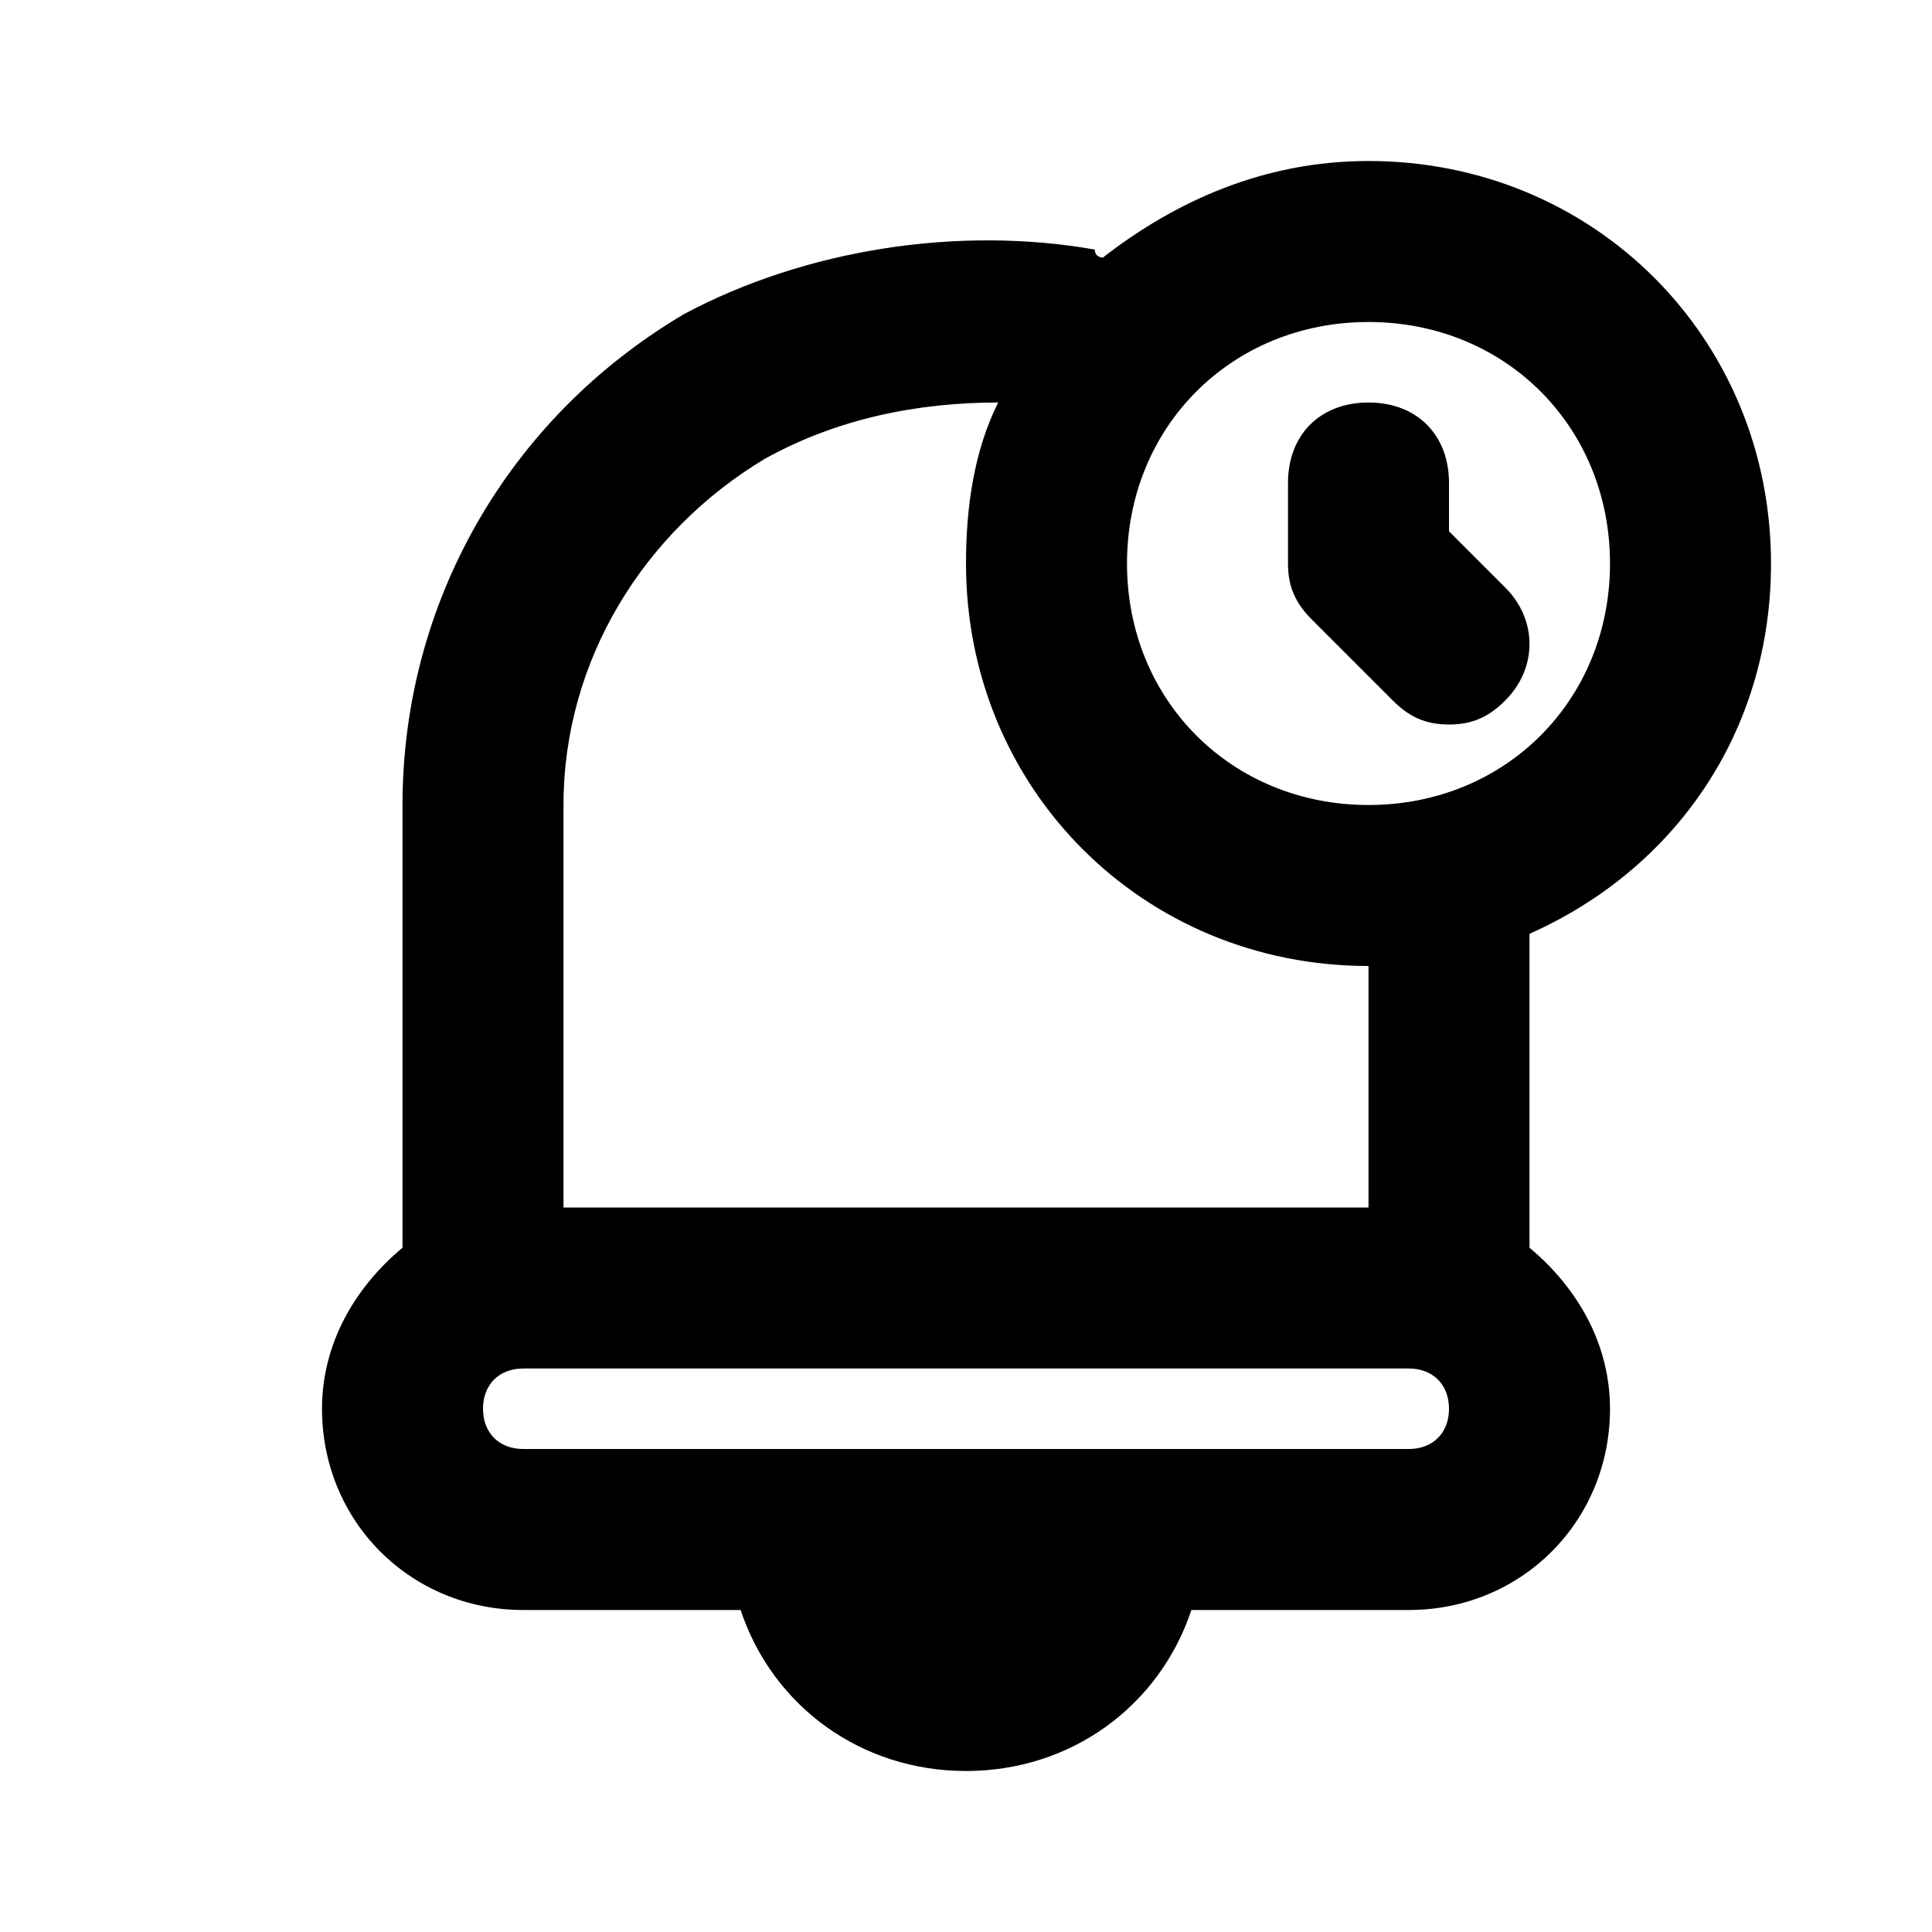
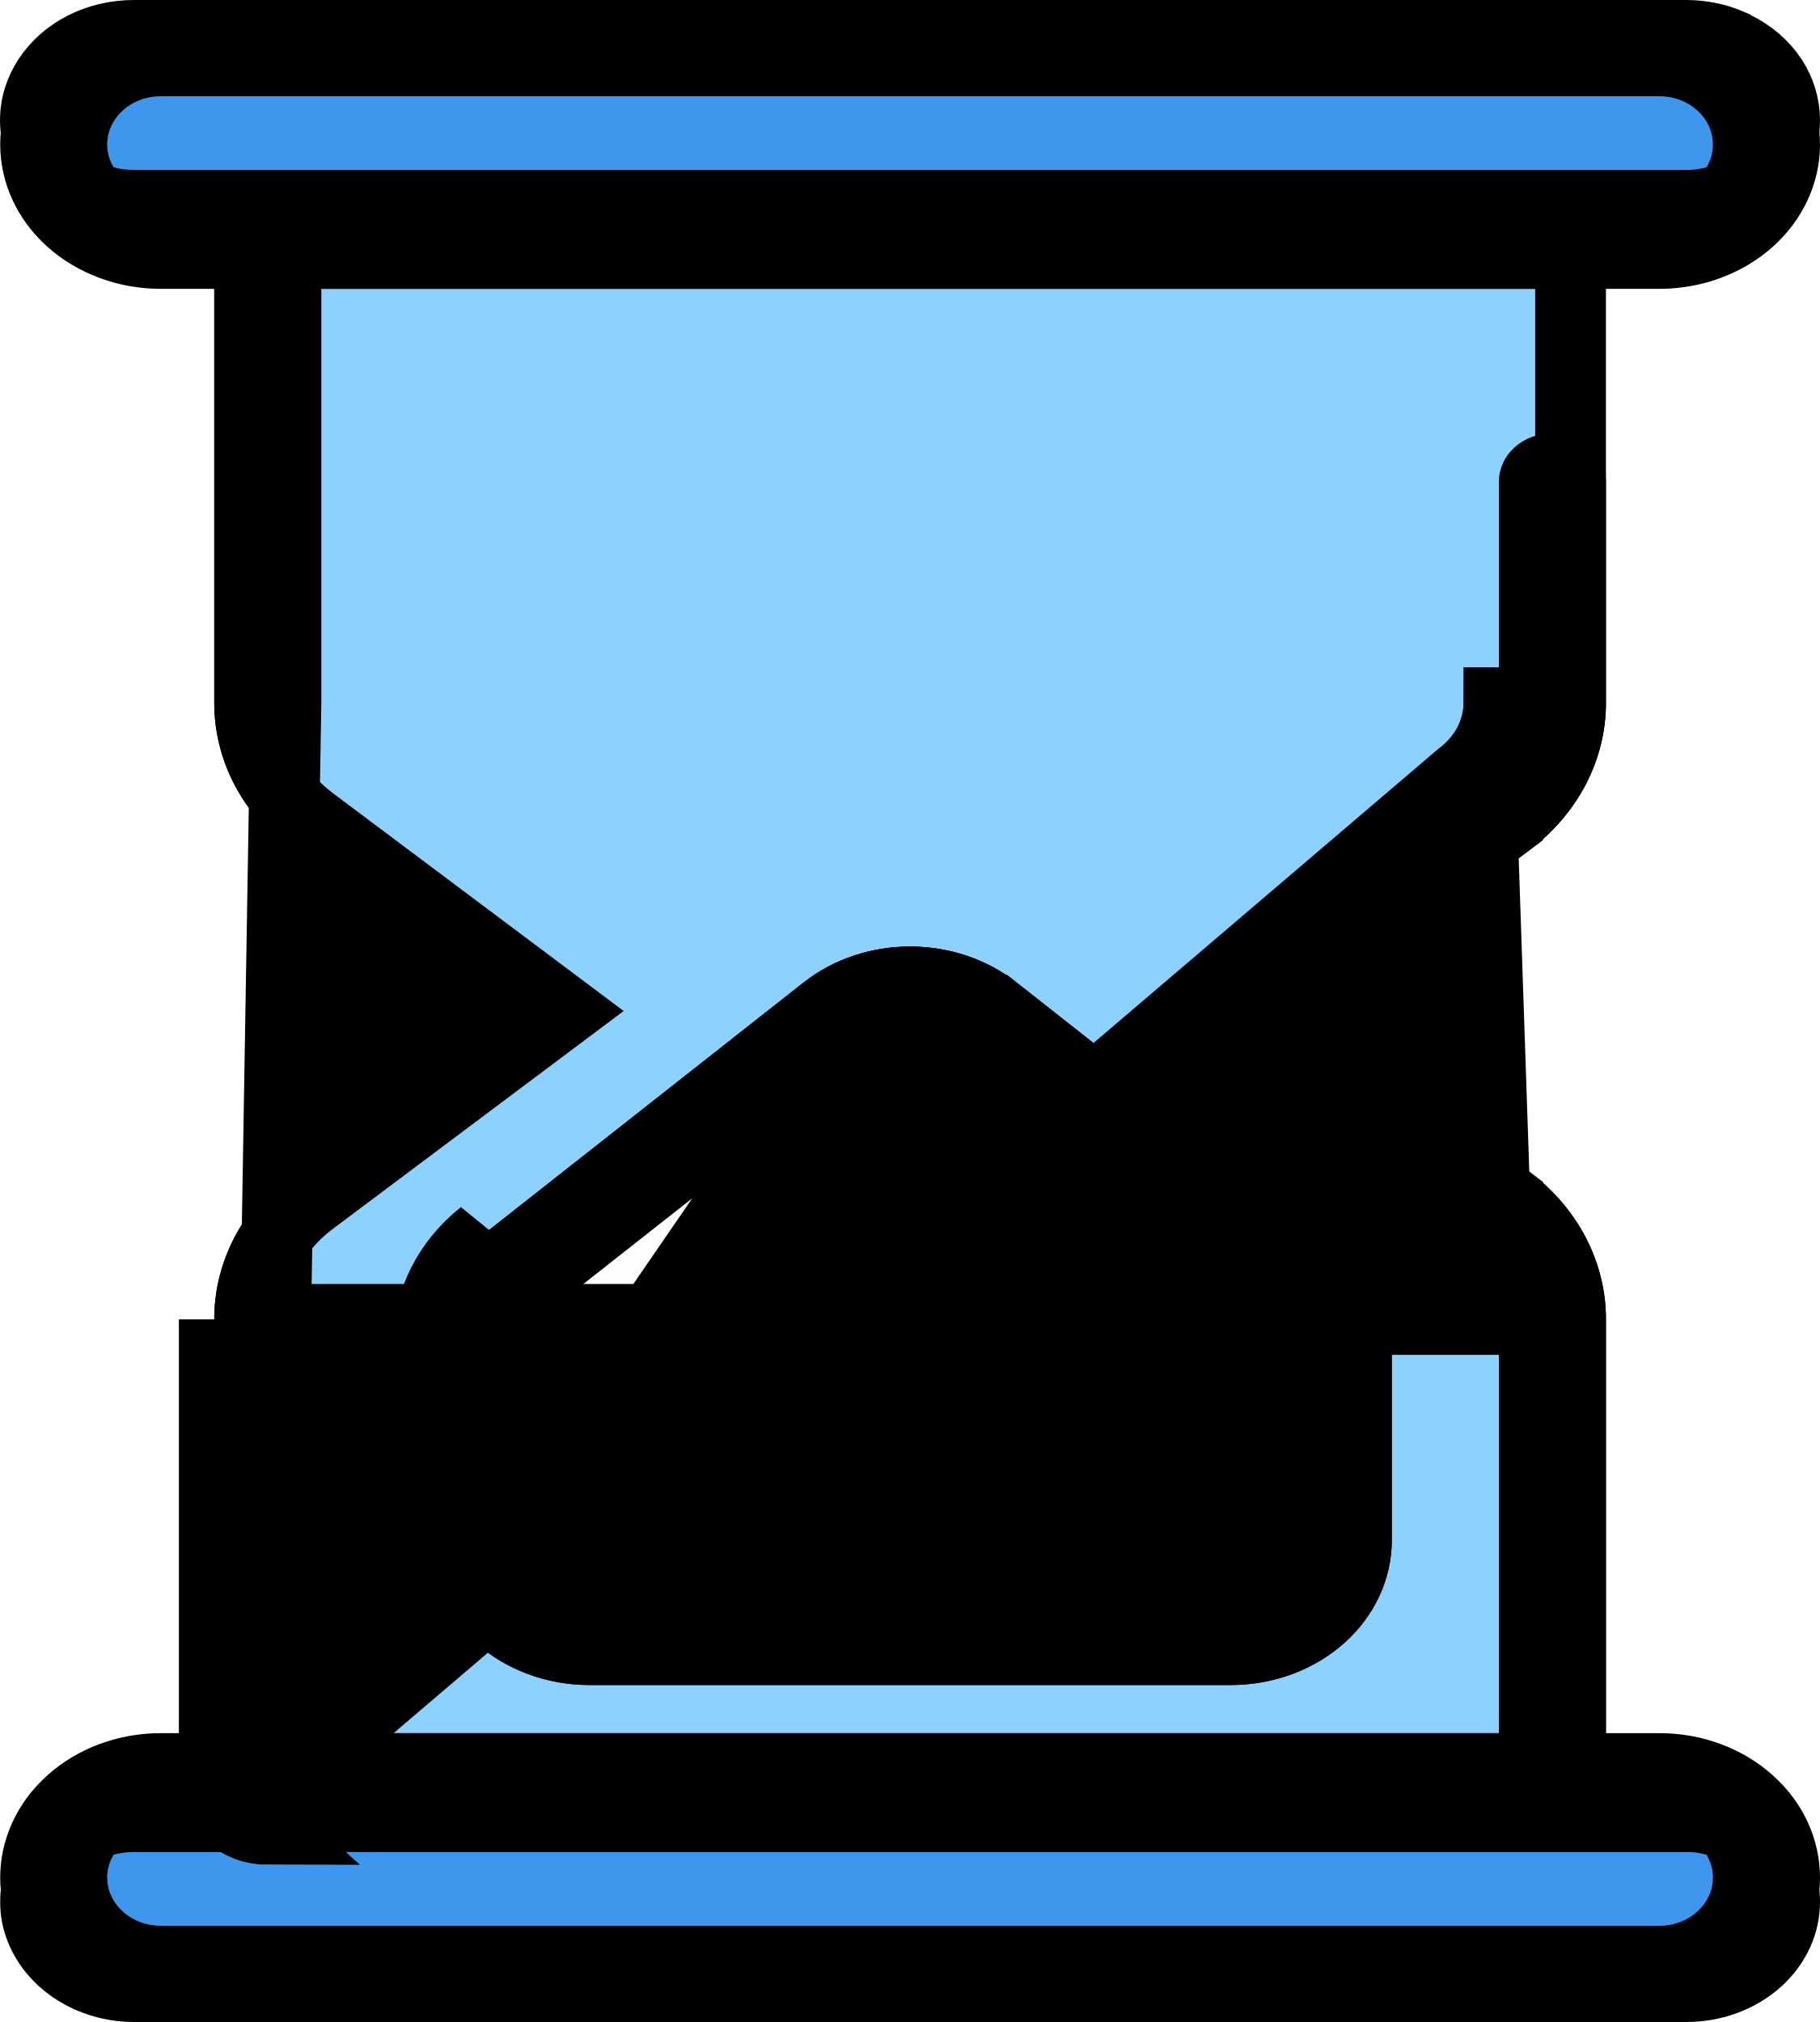
- <svg xmlns="http://www.w3.org/2000/svg" viewBox="0 0 24 24">
-   <path d="M17 2c-1.3 0-2.4.5-3.3 1.2 0 0-.1 0-.1-.1-1.7-.3-3.6 0-5.1.8C6.3 5.2 5 7.5 5 10v5.5c-.6.5-1 1.2-1 2C4 18.9 5.1 20 6.5 20h2.7c.4 1.2 1.5 2 2.8 2s2.4-.8 2.8-2h2.7c1.4 0 2.5-1.1 2.5-2.5 0-.8-.4-1.5-1-2v-3.9c1.8-.8 3-2.5 3-4.6 0-2.8-2.2-5-5-5zm.5 16h-11c-.3 0-.5-.2-.5-.5s.2-.5.5-.5h11c.3 0 .5.2.5.5s-.2.5-.5.5zm-.5-3H7v-5c0-1.8 1-3.4 2.5-4.3.9-.5 1.9-.7 2.9-.7-.3.6-.4 1.3-.4 2 0 2.8 2.2 5 5 5v3zm0-5c-1.7 0-3-1.3-3-3s1.3-3 3-3 3 1.3 3 3-1.3 3-3 3z" />
-   <path d="M18 6.6V6c0-.6-.4-1-1-1s-1 .4-1 1v1c0 .3.1.5.3.7l1 1c.2.2.4.3.7.3s.5-.1.7-.3c.4-.4.4-1 0-1.4l-.7-.7z" />
+ <svg xmlns="http://www.w3.org/2000/svg" width="18" height="20" viewBox="0 0 18 20" fill="none">
+   <path d="M14.911 8.133L14.911 8.134L12.793 9.72L12.419 10L12.793 10.28L14.911 11.866L14.911 11.867C15.111 12.015 15.268 12.199 15.374 12.403C15.48 12.608 15.534 12.829 15.533 13.05V13.052V17.618C15.532 17.639 15.523 17.668 15.493 17.695C15.461 17.724 15.411 17.745 15.352 17.745C15.352 17.745 15.352 17.745 15.352 17.745H2.649C2.649 17.745 2.649 17.745 2.649 17.745C2.59 17.745 2.54 17.724 2.509 17.695C2.478 17.668 2.469 17.639 2.469 17.618L2.469 13.052L2.469 13.05C2.468 12.829 2.521 12.608 2.627 12.403C2.734 12.199 2.891 12.015 3.09 11.867L3.091 11.866L5.209 10.28L5.583 10L5.209 9.72L3.091 8.134L3.09 8.133C2.891 7.985 2.734 7.801 2.627 7.597C2.521 7.392 2.468 7.172 2.469 6.95H2.469V6.948V2.382C2.469 2.361 2.478 2.332 2.509 2.305C2.54 2.276 2.59 2.255 2.649 2.255H15.353C15.411 2.255 15.461 2.276 15.493 2.305C15.523 2.332 15.532 2.361 15.533 2.382L15.533 6.948L15.533 6.95C15.534 7.172 15.48 7.392 15.374 7.597C15.268 7.801 15.111 7.985 14.911 8.133Z" fill="#8DD1FF" stroke="black" stroke-width="0.7" />
+   <path d="M4.237 13.29V15.238C4.238 15.378 4.261 15.518 4.305 15.652L4.237 13.29ZM4.237 13.29C4.236 13.087 4.284 12.885 4.377 12.7C4.47 12.514 4.606 12.349 4.776 12.214L4.237 13.29ZM4.637 15.541C4.605 15.442 4.588 15.339 4.587 15.236L4.587 13.29L4.587 13.29C4.586 13.142 4.621 12.994 4.69 12.857C4.759 12.719 4.862 12.593 4.993 12.489C4.993 12.489 4.993 12.489 4.993 12.489L8.168 9.99C8.168 9.99 8.168 9.99 8.168 9.99C8.395 9.813 8.69 9.713 9.001 9.713C9.311 9.713 9.607 9.813 9.833 9.99C9.833 9.99 9.834 9.99 9.834 9.99L12.294 11.927L12.294 11.928L13 12.482L13.004 12.486L13.012 12.493C13.143 12.597 13.244 12.722 13.312 12.859C13.381 12.996 13.415 13.143 13.415 13.29L13.765 13.29H13.415V15.238C13.414 15.511 13.293 15.781 13.065 15.987C12.835 16.194 12.516 16.316 12.176 16.317H5.825H5.825C5.631 16.317 5.441 16.276 5.27 16.2C5.099 16.124 4.954 16.015 4.843 15.884L4.843 15.883L4.836 15.876C4.745 15.775 4.678 15.661 4.637 15.541Z" fill="#FEFEFE" stroke="black" stroke-width="0.7" />
+   <path d="M9.834 9.99L12.886 12.393V14.504C12.884 14.824 12.741 15.14 12.475 15.378C12.207 15.618 11.838 15.759 11.446 15.759C11.446 15.759 11.446 15.759 11.446 15.759L4.746 15.759C4.699 15.69 4.663 15.617 4.637 15.541C4.605 15.442 4.588 15.339 4.587 15.236L4.587 13.29L4.587 13.29C4.586 13.142 4.621 12.994 4.69 12.857C4.759 12.719 4.861 12.593 4.993 12.489C4.993 12.489 4.993 12.489 4.993 12.489L8.168 9.99C8.168 9.99 8.168 9.99 8.168 9.99C8.395 9.813 8.69 9.713 9.001 9.713C9.311 9.713 9.607 9.813 9.833 9.99C9.833 9.99 9.834 9.99 9.834 9.99Z" fill="#FEFEFE" stroke="black" stroke-width="0.7" />
+   <path d="M17.65 1.19L17.65 1.192C17.65 1.296 17.628 1.401 17.582 1.501C17.537 1.6 17.468 1.693 17.38 1.773C17.291 1.853 17.183 1.918 17.062 1.963C16.941 2.008 16.81 2.031 16.677 2.031H16.677L1.325 2.031L1.324 2.031C1.143 2.031 0.967 1.988 0.815 1.906C0.664 1.825 0.544 1.712 0.465 1.581L0.439 1.537L0.437 1.535C0.376 1.42 0.347 1.297 0.35 1.173C0.353 1.035 0.396 0.898 0.478 0.774C0.561 0.649 0.68 0.542 0.829 0.466C0.978 0.39 1.149 0.35 1.324 0.35H1.325L16.677 0.35L16.677 0.35C16.829 0.35 16.978 0.381 17.112 0.439L17.114 0.441L17.158 0.462C17.314 0.538 17.439 0.648 17.524 0.776C17.608 0.904 17.65 1.047 17.65 1.19ZM17.65 18.81L17.65 18.811C17.65 18.916 17.628 19.02 17.582 19.12C17.537 19.219 17.468 19.312 17.38 19.392C17.291 19.472 17.183 19.537 17.062 19.582C16.941 19.627 16.81 19.65 16.677 19.65H16.677H1.326C1.117 19.65 0.917 19.591 0.752 19.487C0.588 19.383 0.469 19.241 0.405 19.083L0.405 19.083L0.404 19.08C0.368 18.994 0.351 18.903 0.352 18.813L0.352 18.808C0.351 18.703 0.374 18.599 0.419 18.499C0.465 18.4 0.533 18.307 0.622 18.227C0.711 18.147 0.819 18.082 0.94 18.037C1.061 17.992 1.191 17.969 1.324 17.969H1.325L16.677 17.969L16.679 17.969C16.794 17.968 16.908 17.986 17.015 18.022L17.018 18.023C17.211 18.086 17.372 18.2 17.483 18.342C17.593 18.483 17.65 18.647 17.65 18.81Z" fill="#3E96ED" stroke="black" stroke-width="0.7" />
+   <path d="M2.648 17.745H2.648H15.353V18.095L15.353 17.745C15.382 17.745 15.409 17.74 15.434 17.731C15.458 17.722 15.478 17.709 15.493 17.696C15.509 17.682 15.518 17.668 15.524 17.655C15.53 17.642 15.533 17.63 15.533 17.619V17.619V13.05V13.05C15.533 12.828 15.479 12.607 15.373 12.403C15.266 12.199 15.11 12.015 14.911 11.867L14.911 11.867L12.794 10.28L12.42 10L12.794 9.72L14.911 8.133L14.911 8.133C15.11 7.984 15.266 7.801 15.373 7.596C15.479 7.392 15.533 7.172 15.533 6.95L15.533 6.95L15.533 4.762C15.533 4.741 15.524 4.713 15.493 4.685C15.462 4.657 15.412 4.636 15.353 4.636C15.294 4.636 15.244 4.657 15.213 4.685C15.183 4.713 15.174 4.741 15.174 4.762L15.174 6.949L15.174 6.95M2.648 17.745L14.443 7.681C14.562 7.592 14.658 7.48 14.724 7.354C14.79 7.227 14.824 7.089 14.824 6.95H15.174M2.648 17.745C2.62 17.745 2.593 17.74 2.568 17.731C2.543 17.722 2.523 17.709 2.508 17.696C2.493 17.682 2.483 17.668 2.477 17.655C2.471 17.642 2.469 17.63 2.469 17.619V17.619L2.469 13.05L2.469 13.05C2.469 12.828 2.523 12.607 2.629 12.403C2.735 12.199 2.892 12.015 3.091 11.867L3.091 11.867L5.208 10.28L5.581 10L5.208 9.72L3.091 8.133L3.091 8.133C2.892 7.984 2.735 7.801 2.629 7.596C2.523 7.392 2.469 7.172 2.469 6.95V6.95V2.381L2.469 2.381C2.469 2.37 2.471 2.358 2.477 2.345C2.483 2.332 2.493 2.318 2.508 2.304C2.523 2.291 2.543 2.278 2.568 2.269C2.593 2.26 2.62 2.255 2.648 2.255H2.648H15.353C15.412 2.255 15.462 2.276 15.493 2.304C15.524 2.332 15.533 2.36 15.533 2.381C15.533 2.402 15.524 2.43 15.493 2.457C15.462 2.486 15.412 2.507 15.353 2.507H3.178H2.828V2.857V6.95L2.648 17.745ZM15.174 6.95C15.174 7.147 15.126 7.34 15.034 7.516C14.943 7.691 14.812 7.842 14.652 7.962M15.174 6.95L14.652 7.962M14.652 7.962C14.652 7.962 14.652 7.962 14.652 7.962L12.536 9.548C12.457 9.608 12.396 9.68 12.355 9.758C12.315 9.835 12.295 9.918 12.295 10C12.295 10.082 12.315 10.165 12.356 10.243C12.396 10.32 12.457 10.393 12.536 10.452C12.536 10.452 12.536 10.452 12.536 10.452L14.652 12.038C14.652 12.038 14.652 12.038 14.652 12.038C14.812 12.158 14.943 12.309 15.034 12.484C15.126 12.66 15.174 12.853 15.174 13.05C15.174 13.05 15.174 13.05 15.174 13.051M14.652 7.962L14.824 13.05L15.174 13.051M15.174 13.051L15.174 17.143V17.493H14.824H3.178H2.828V17.143V13.05L15.174 13.051ZM2.119 17.619C2.119 17.682 2.133 17.744 2.159 17.801C2.186 17.859 2.225 17.912 2.274 17.956C2.323 18 2.382 18.035 2.446 18.059C2.51 18.083 2.579 18.095 2.648 18.095L2.119 17.619ZM2.119 17.619V13.05V17.619Z" fill="black" stroke="black" stroke-width="0.7" />
+   <path d="M8.436 10.156L8.436 10.155C8.597 10.029 8.798 9.963 9.001 9.963M8.436 10.156L12.742 12.656L9.566 10.156C9.566 10.156 9.566 10.156 9.566 10.156C9.405 10.029 9.204 9.963 9.001 9.963M8.436 10.156L5.26 12.656C5.165 12.731 5.086 12.825 5.03 12.935C4.975 13.044 4.945 13.165 4.945 13.289C4.945 13.289 4.945 13.289 4.945 13.289V15.238L4.945 15.239M8.436 10.156L4.945 15.239M9.001 9.963C9.001 9.963 9.001 9.963 9.001 9.963L9.001 10.313L9 9.963C9 9.963 9 9.963 9.001 9.963ZM4.945 15.239C4.945 15.47 5.048 15.684 5.216 15.835C5.383 15.985 5.602 16.064 5.824 16.064H5.825M4.945 15.239L5.825 16.064M5.825 16.064H12.177H12.177M5.825 16.064H12.177M12.177 16.064C12.399 16.064 12.618 15.985 12.785 15.835C12.953 15.684 13.056 15.47 13.056 15.239V15.238M12.177 16.064L13.056 15.238M13.056 15.238V13.289M13.056 15.238V13.289M13.056 13.289C13.056 13.289 13.056 13.289 13.056 13.289M13.056 13.289V13.289M13.056 13.289C13.056 13.165 13.027 13.044 12.971 12.935M13.056 13.289L12.971 12.935M12.971 12.935C12.916 12.825 12.837 12.731 12.742 12.656L12.971 12.935ZM5.825 16.317C5.485 16.316 5.166 16.195 4.936 15.988C4.707 15.782 4.587 15.511 4.587 15.238V13.289C4.587 13.289 4.587 13.289 4.587 13.289C4.587 13.141 4.622 12.994 4.691 12.857C4.76 12.719 4.863 12.593 4.995 12.489C4.995 12.489 4.995 12.489 4.995 12.489L8.171 9.99C8.171 9.99 8.171 9.99 8.171 9.989C8.397 9.813 8.691 9.712 9.001 9.712C9.311 9.712 9.605 9.813 9.831 9.99C9.831 9.99 9.831 9.99 9.831 9.99L13.006 12.489C13.006 12.489 13.006 12.489 13.006 12.489C13.138 12.593 13.241 12.719 13.311 12.857C13.38 12.994 13.415 13.141 13.415 13.289C13.415 13.289 13.415 13.289 13.415 13.289V15.238C13.415 15.511 13.294 15.782 13.065 15.988C12.835 16.195 12.516 16.316 12.177 16.317H5.825ZM16.412 2.507H1.59C1.25 2.507 0.931 2.385 0.701 2.179C0.472 1.973 0.352 1.702 0.352 1.429C0.352 1.155 0.472 0.884 0.701 0.679C0.931 0.472 1.25 0.35 1.59 0.35H16.412C16.752 0.35 17.071 0.472 17.301 0.679C17.53 0.884 17.65 1.155 17.65 1.429C17.65 1.702 17.53 1.973 17.301 2.179C17.071 2.385 16.752 2.507 16.412 2.507ZM1.59 0.602C1.368 0.602 1.148 0.681 0.981 0.832C0.813 0.983 0.71 1.197 0.71 1.429C0.71 1.66 0.813 1.874 0.981 2.026C1.148 2.176 1.368 2.255 1.59 2.255H16.412C16.634 2.255 16.853 2.176 17.02 2.026C17.189 1.874 17.291 1.66 17.291 1.429C17.291 1.197 17.189 0.983 17.02 0.832C16.853 0.681 16.634 0.602 16.412 0.602H1.59ZM1.59 19.65C1.25 19.65 0.931 19.528 0.701 19.321C0.472 19.116 0.352 18.845 0.352 18.571C0.352 18.298 0.472 18.027 0.701 17.822C0.931 17.614 1.25 17.493 1.59 17.493H16.412C16.752 17.493 17.071 17.614 17.301 17.822C17.53 18.027 17.65 18.298 17.65 18.571C17.65 18.845 17.53 19.116 17.301 19.321C17.071 19.528 16.752 19.65 16.412 19.65H1.59ZM1.59 17.745C1.368 17.745 1.148 17.824 0.981 17.974C0.813 18.126 0.71 18.34 0.71 18.571C0.71 18.803 0.813 19.017 0.981 19.168C1.148 19.319 1.368 19.398 1.59 19.398H16.412C16.634 19.398 16.853 19.319 17.02 19.168C17.189 19.017 17.291 18.803 17.291 18.571C17.291 18.34 17.189 18.126 17.02 17.974C16.853 17.824 16.634 17.745 16.412 17.745H1.59Z" fill="black" stroke="black" stroke-width="0.7" />
</svg>
